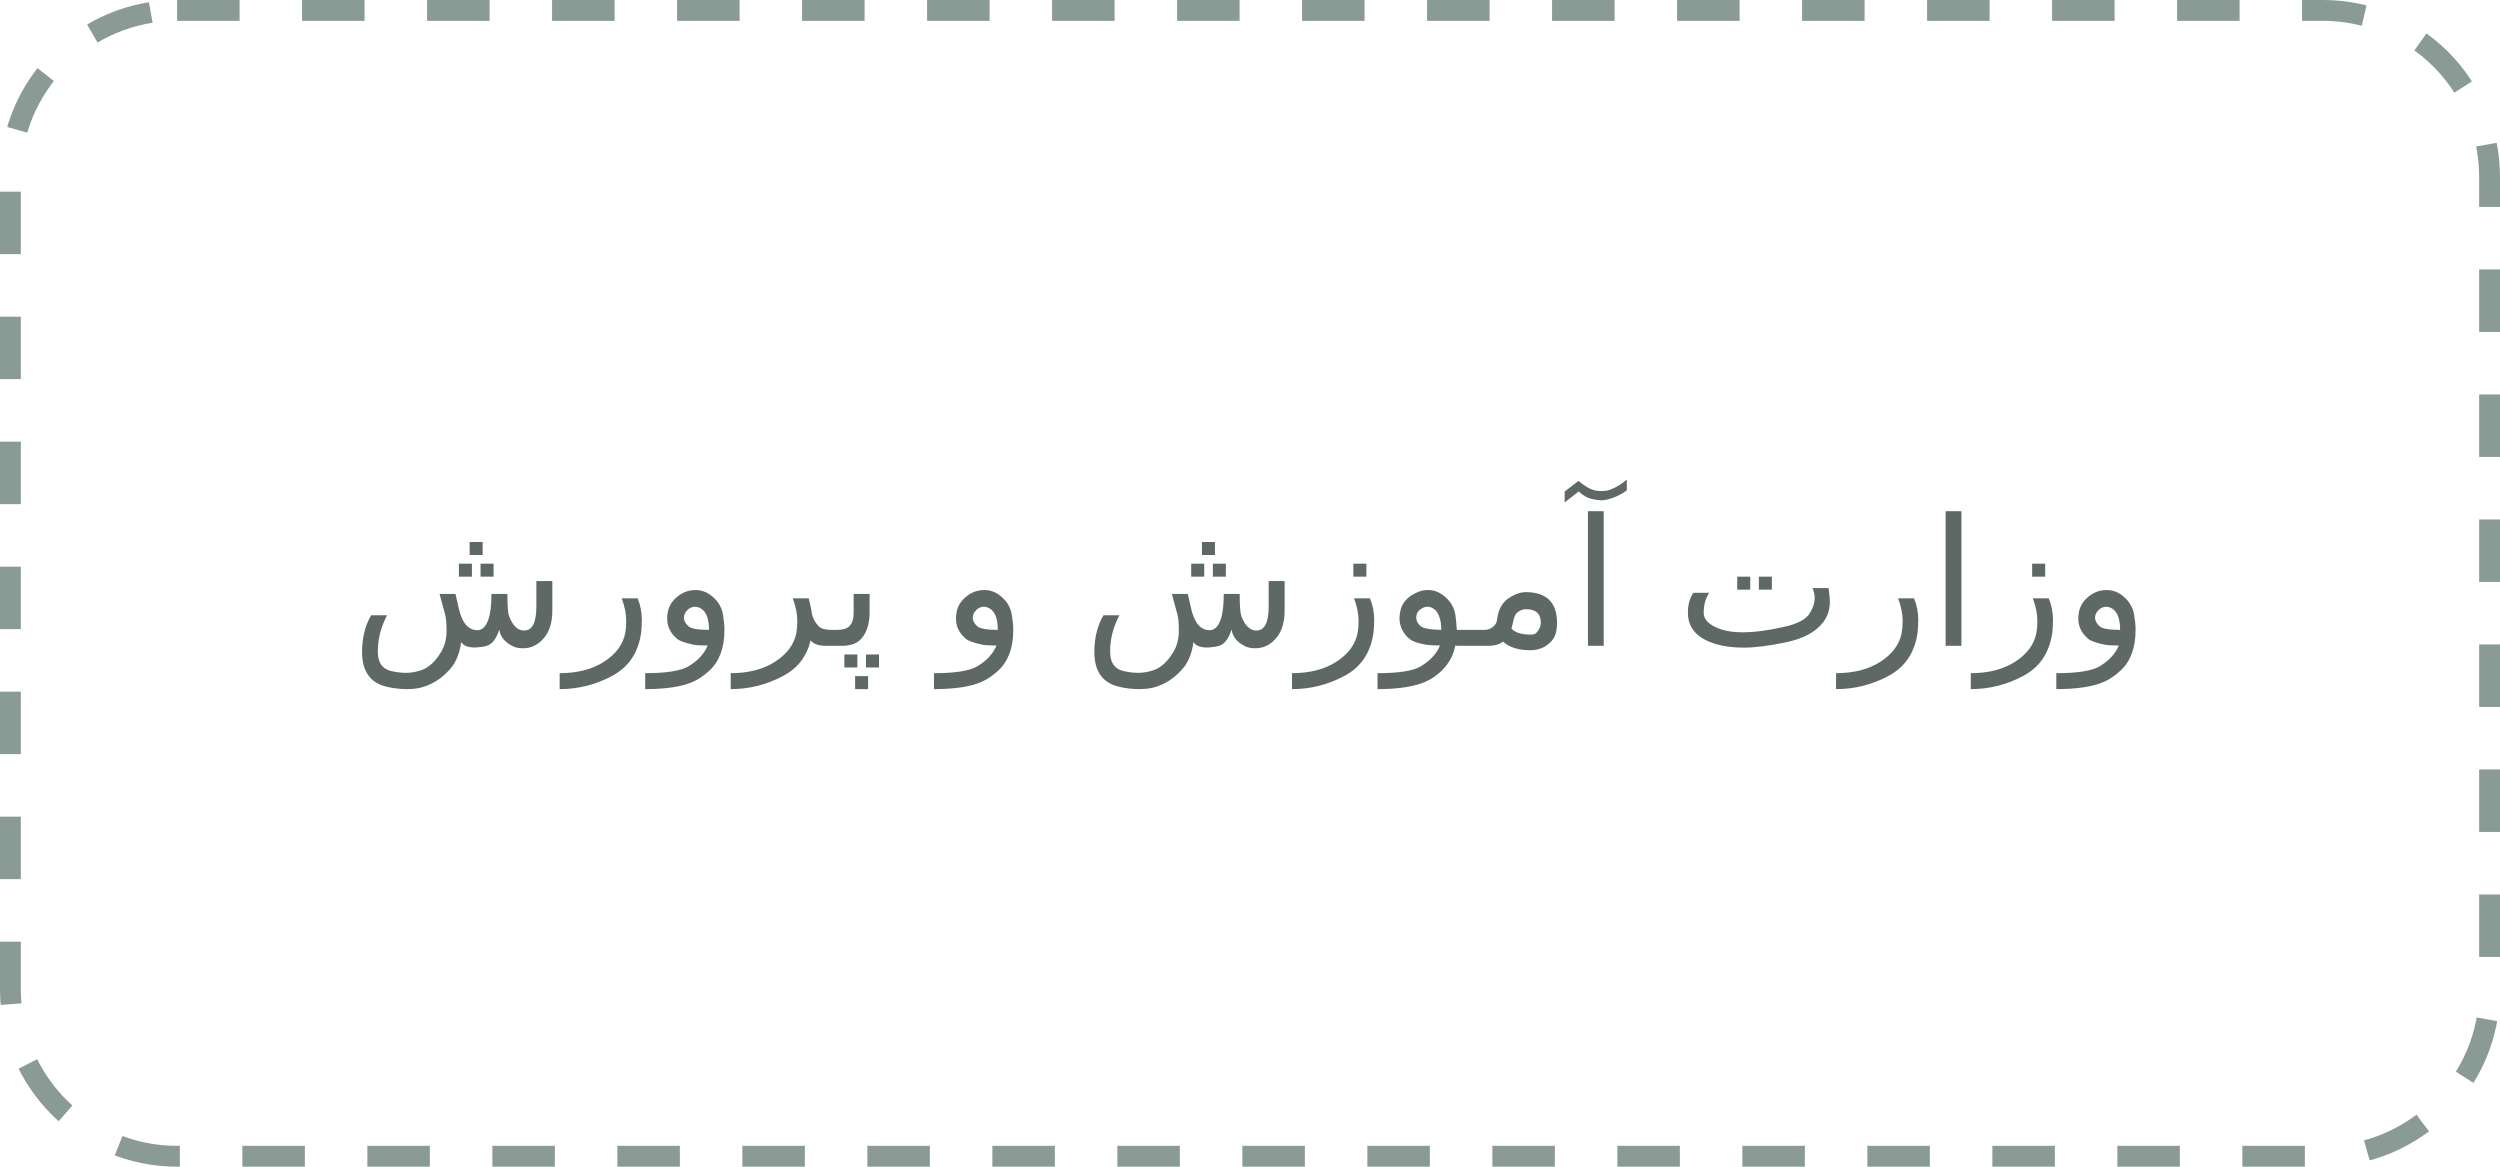
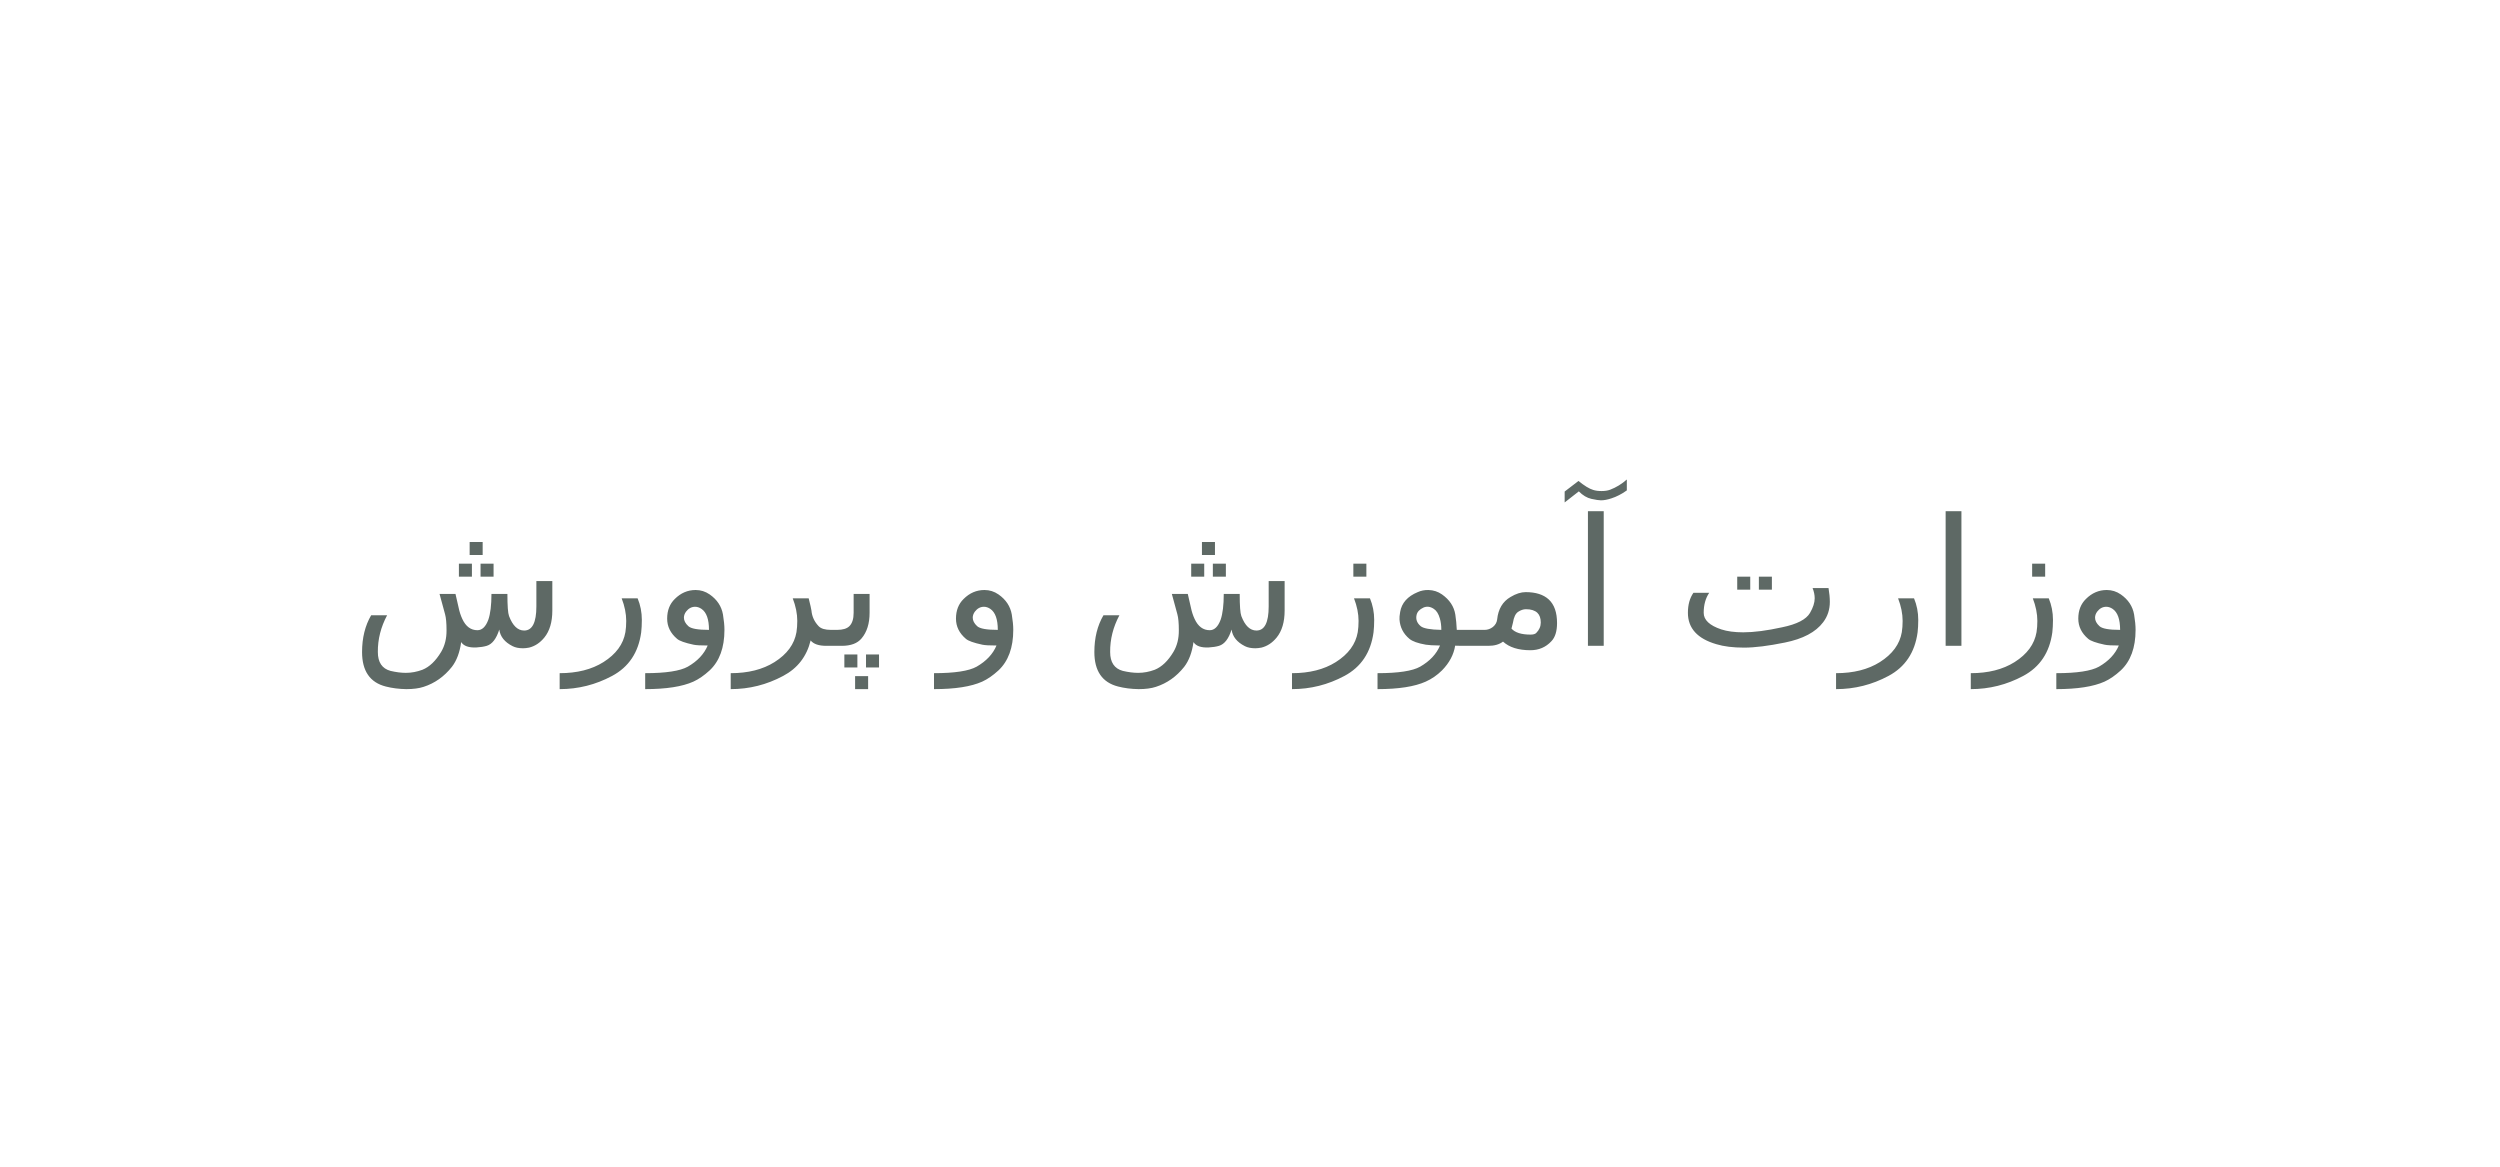
<svg xmlns="http://www.w3.org/2000/svg" width="240" height="112" viewBox="0 0 240 112">
-   <rect x="1" y="1" width="238" height="110" rx="16" fill="none" stroke="#8A9A94" stroke-width="2" stroke-dasharray="6 6" />
  <text x="120" y="62" text-anchor="middle" direction="rtl" font-family="Vazirmatn, Tahoma, sans-serif" font-size="17" font-weight="500" fill="#5E6965">وزارت آموزش و پرورش</text>
</svg>
